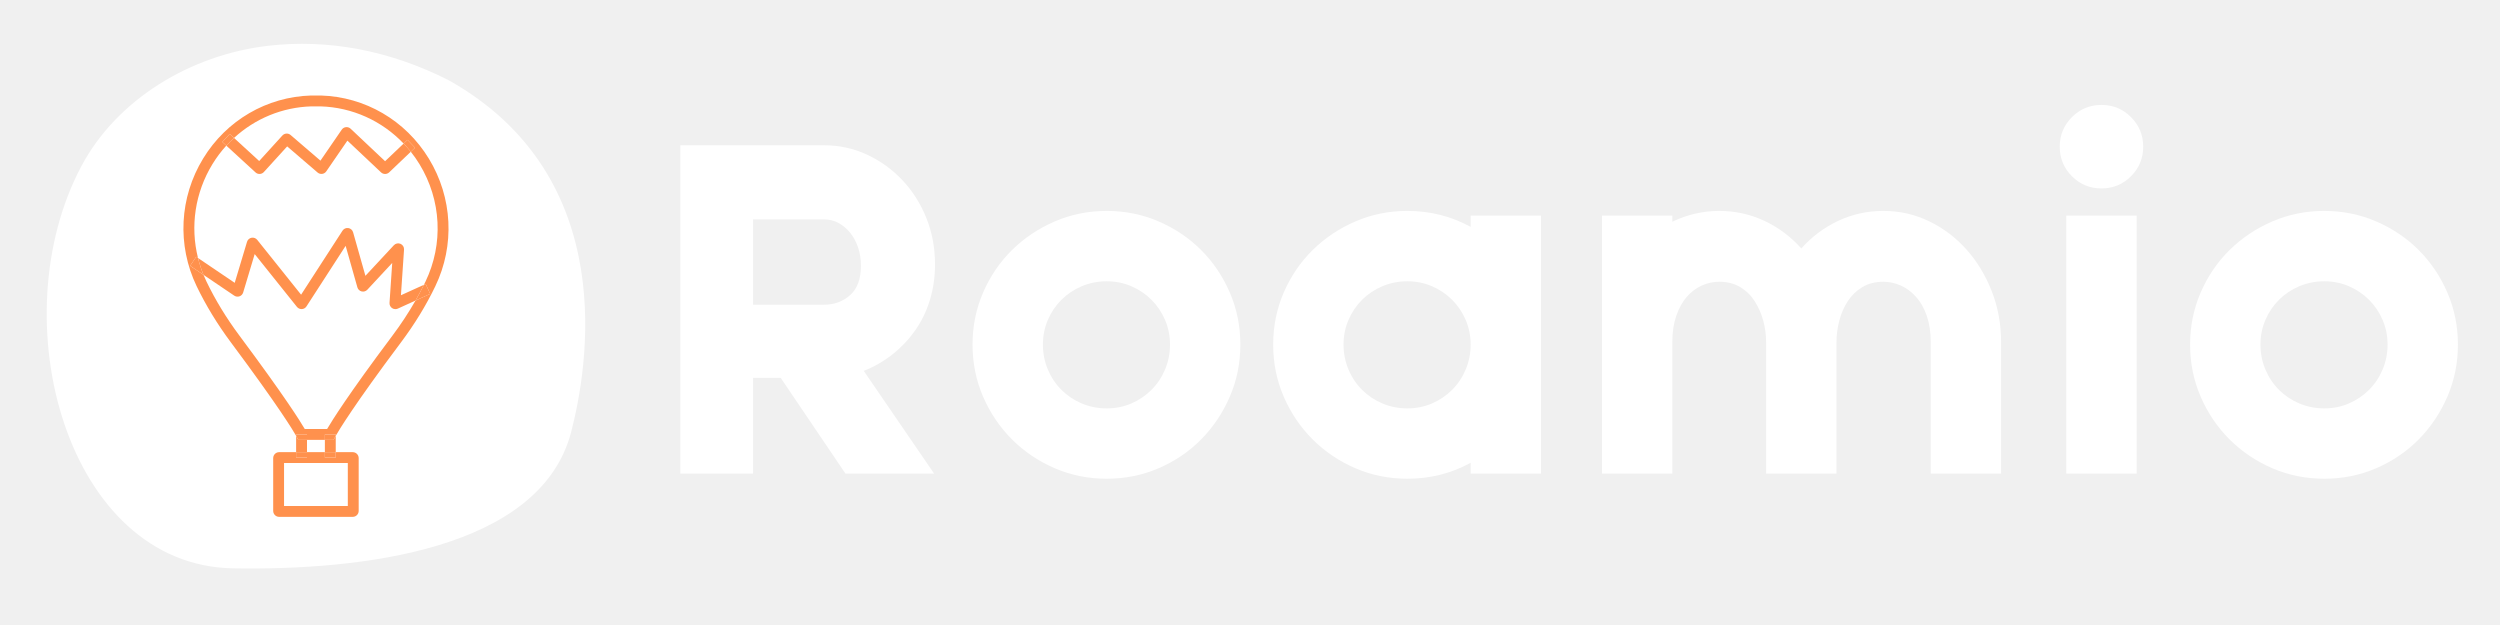
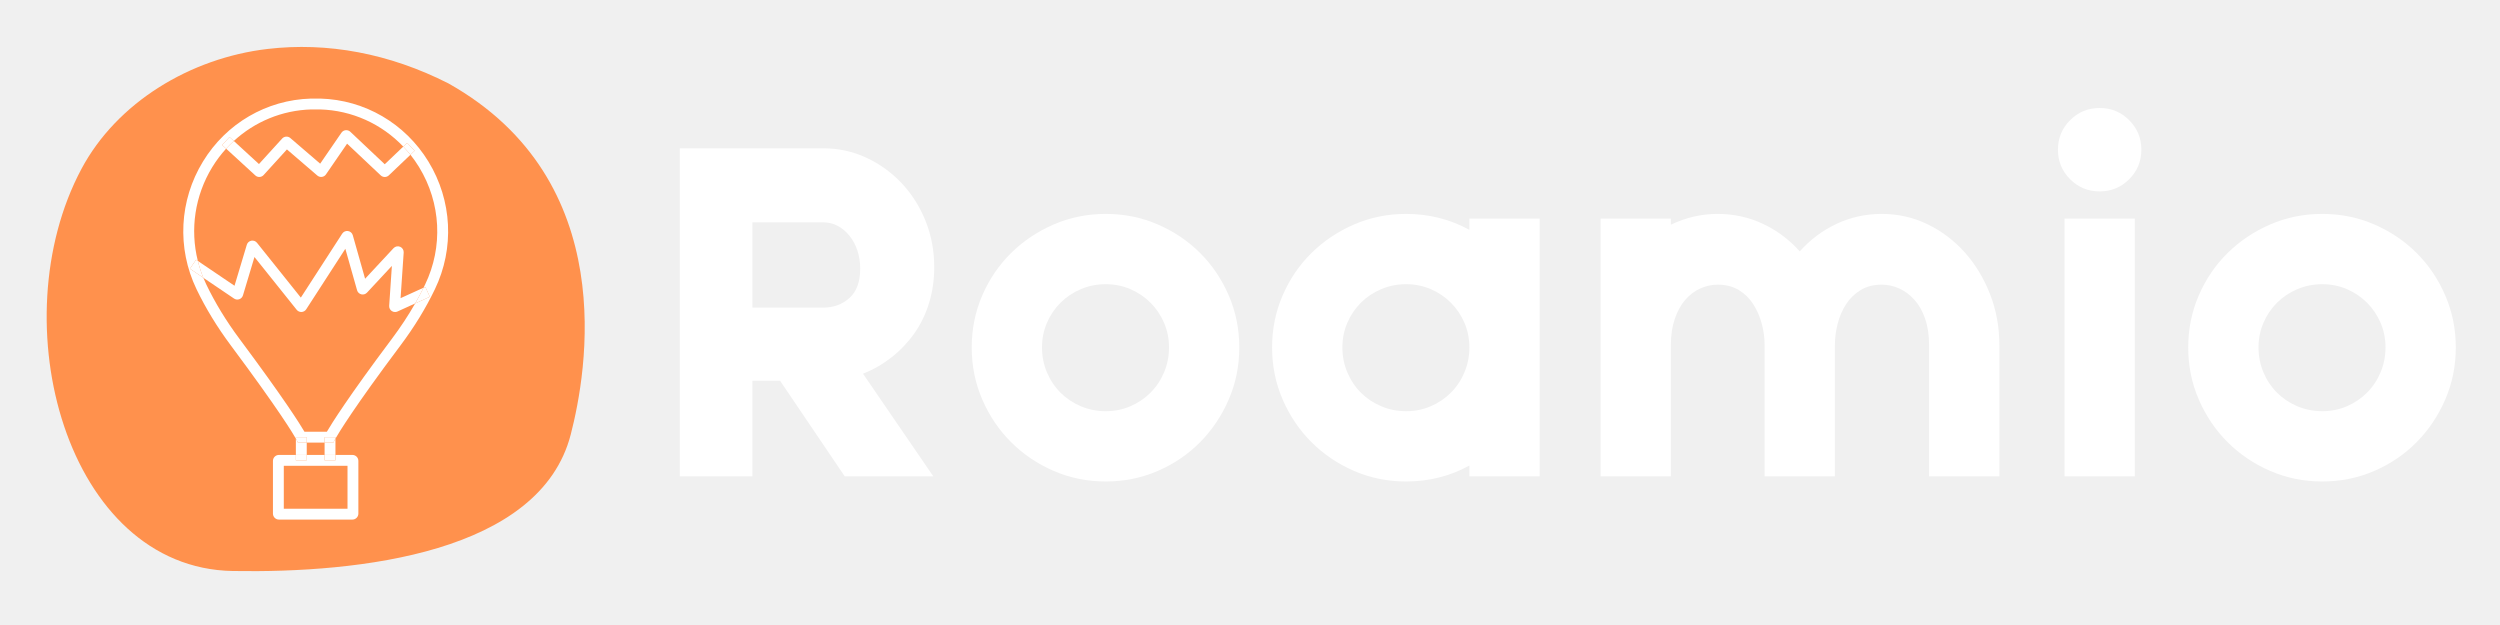
<svg xmlns="http://www.w3.org/2000/svg" width="2000" zoomAndPan="magnify" viewBox="0 0 1500 375" height="500" preserveAspectRatio="xMidYMid meet" version="1.0">
  <defs>
    <g />
  </defs>
  <g fill="#ffffff" fill-opacity="1">
-     <g transform="translate(388.5151, 284.1456)">
+     <g transform="translate(388.1785, 285.7966)">
      <g>
-         <path d="M 19.703 0 L 19.703 -196.984 L 105.812 -196.984 C 115 -196.984 123.625 -195.109 131.688 -191.359 C 139.758 -187.609 146.844 -182.492 152.938 -176.016 C 159.039 -169.547 163.828 -161.992 167.297 -153.359 C 170.766 -144.734 172.5 -135.445 172.5 -125.5 C 172.5 -118 171.469 -110.867 169.406 -104.109 C 167.344 -97.359 164.383 -91.266 160.531 -85.828 C 156.688 -80.391 152.141 -75.602 146.891 -71.469 C 141.641 -67.344 135.922 -64.062 129.734 -61.625 L 171.938 0 L 118.75 0 L 79.922 -57.406 L 63.312 -57.406 L 63.312 0 Z M 105.812 -101.312 C 112 -101.312 117.25 -103.234 121.562 -107.078 C 125.883 -110.922 128.047 -116.781 128.047 -124.656 C 128.047 -128.602 127.477 -132.266 126.344 -135.641 C 125.219 -139.016 123.625 -141.969 121.562 -144.5 C 119.5 -147.031 117.156 -149 114.531 -150.406 C 111.906 -151.812 109 -152.516 105.812 -152.516 L 63.312 -152.516 L 63.312 -101.312 Z M 105.812 -101.312 " />
+         <path d="M 19.688 0 L 19.688 -196.812 L 105.719 -196.812 C 114.906 -196.812 123.523 -194.938 131.578 -191.188 C 139.641 -187.445 146.719 -182.344 152.812 -175.875 C 158.906 -169.406 163.688 -161.859 167.156 -153.234 C 170.625 -144.617 172.359 -135.344 172.359 -125.406 C 172.359 -117.906 171.328 -110.781 169.266 -104.031 C 167.203 -97.281 164.25 -91.188 160.406 -85.75 C 156.562 -80.32 152.016 -75.547 146.766 -71.422 C 141.523 -67.297 135.812 -64.016 129.625 -61.578 L 171.797 0 L 118.656 0 L 79.859 -57.359 L 63.266 -57.359 L 63.266 0 Z M 105.719 -101.219 C 111.906 -101.219 117.156 -103.141 121.469 -106.984 C 125.781 -110.828 127.938 -116.688 127.938 -124.562 C 127.938 -128.5 127.375 -132.148 126.25 -135.516 C 125.125 -138.891 123.531 -141.844 121.469 -144.375 C 119.406 -146.906 117.062 -148.875 114.438 -150.281 C 111.812 -151.688 108.906 -152.391 105.719 -152.391 L 63.266 -152.391 L 63.266 -101.219 Z M 105.719 -101.219 " />
      </g>
    </g>
  </g>
  <g fill="#ffffff" fill-opacity="1">
-     <g transform="translate(573.6816, 284.1456)">
+     <g transform="translate(573.1847, 285.7966)">
      <g>
-         <path d="M 90.328 -157.594 C 101.398 -157.594 111.812 -155.477 121.562 -151.25 C 131.32 -147.031 139.812 -141.305 147.031 -134.078 C 154.258 -126.859 159.984 -118.367 164.203 -108.609 C 168.422 -98.859 170.531 -88.453 170.531 -77.391 C 170.531 -66.316 168.422 -55.898 164.203 -46.141 C 159.984 -36.391 154.258 -27.852 147.031 -20.531 C 139.812 -13.219 131.32 -7.453 121.562 -3.234 C 111.812 0.984 101.398 3.094 90.328 3.094 C 79.266 3.094 68.852 0.984 59.094 -3.234 C 49.344 -7.453 40.805 -13.219 33.484 -20.531 C 26.172 -27.852 20.398 -36.391 16.172 -46.141 C 11.953 -55.898 9.844 -66.316 9.844 -77.391 C 9.844 -88.453 11.953 -98.859 16.172 -108.609 C 20.398 -118.367 26.172 -126.859 33.484 -134.078 C 40.805 -141.305 49.344 -147.031 59.094 -151.25 C 68.852 -155.477 79.266 -157.594 90.328 -157.594 Z M 52.062 -77.391 C 52.062 -72.129 53.047 -67.156 55.016 -62.469 C 56.984 -57.781 59.703 -53.703 63.172 -50.234 C 66.641 -46.766 70.719 -44.039 75.406 -42.062 C 80.102 -40.094 85.078 -39.109 90.328 -39.109 C 95.578 -39.109 100.5 -40.094 105.094 -42.062 C 109.695 -44.039 113.734 -46.766 117.203 -50.234 C 120.672 -53.703 123.391 -57.781 125.359 -62.469 C 127.336 -67.156 128.328 -72.129 128.328 -77.391 C 128.328 -82.641 127.336 -87.562 125.359 -92.156 C 123.391 -96.758 120.672 -100.797 117.203 -104.266 C 113.734 -107.734 109.695 -110.453 105.094 -112.422 C 100.5 -114.391 95.578 -115.375 90.328 -115.375 C 85.078 -115.375 80.102 -114.391 75.406 -112.422 C 70.719 -110.453 66.641 -107.734 63.172 -104.266 C 59.703 -100.797 56.984 -96.758 55.016 -92.156 C 53.047 -87.562 52.062 -82.641 52.062 -77.391 Z M 52.062 -77.391 " />
+         <path d="M 90.25 -157.453 C 101.312 -157.453 111.719 -155.344 121.469 -151.125 C 131.219 -146.906 139.695 -141.188 146.906 -133.969 C 154.125 -126.758 159.844 -118.281 164.062 -108.531 C 168.281 -98.781 170.391 -88.379 170.391 -77.328 C 170.391 -66.266 168.281 -55.859 164.062 -46.109 C 159.844 -36.359 154.125 -27.828 146.906 -20.516 C 139.695 -13.211 131.219 -7.453 121.469 -3.234 C 111.719 0.984 101.312 3.094 90.25 3.094 C 79.195 3.094 68.797 0.984 59.047 -3.234 C 49.297 -7.453 40.766 -13.211 33.453 -20.516 C 26.148 -27.828 20.391 -36.359 16.172 -46.109 C 11.953 -55.859 9.844 -66.266 9.844 -77.328 C 9.844 -88.379 11.953 -98.781 16.172 -108.531 C 20.391 -118.281 26.148 -126.758 33.453 -133.969 C 40.766 -141.188 49.297 -146.906 59.047 -151.125 C 68.797 -155.344 79.195 -157.453 90.25 -157.453 Z M 52.016 -77.328 C 52.016 -72.078 53 -67.109 54.969 -62.422 C 56.938 -57.734 59.656 -53.656 63.125 -50.188 C 66.594 -46.719 70.672 -44 75.359 -42.031 C 80.047 -40.062 85.008 -39.078 90.25 -39.078 C 95.5 -39.078 100.422 -40.062 105.016 -42.031 C 109.609 -44 113.641 -46.719 117.109 -50.188 C 120.578 -53.656 123.297 -57.734 125.266 -62.422 C 127.234 -67.109 128.219 -72.078 128.219 -77.328 C 128.219 -82.566 127.234 -87.484 125.266 -92.078 C 123.297 -96.672 120.578 -100.703 117.109 -104.172 C 113.641 -107.641 109.609 -110.359 105.016 -112.328 C 100.422 -114.297 95.5 -115.281 90.25 -115.281 C 85.008 -115.281 80.047 -114.297 75.359 -112.328 C 70.672 -110.359 66.594 -107.641 63.125 -104.172 C 59.656 -100.703 56.938 -96.672 54.969 -92.078 C 53 -87.484 52.016 -82.566 52.016 -77.328 Z M 52.016 -77.328 " />
      </g>
    </g>
  </g>
  <g fill="#ffffff" fill-opacity="1">
-     <g transform="translate(754.0643, 284.1456)">
+     <g transform="translate(753.411, 285.7966)">
      <g>
-         <path d="M 90.328 -157.594 C 104.023 -157.594 116.691 -154.398 128.328 -148.016 L 128.328 -154.766 L 170.531 -154.766 L 170.531 0 L 128.328 0 L 128.328 -6.469 C 116.691 -0.094 104.023 3.094 90.328 3.094 C 79.266 3.094 68.852 0.984 59.094 -3.234 C 49.344 -7.453 40.805 -13.219 33.484 -20.531 C 26.172 -27.852 20.398 -36.391 16.172 -46.141 C 11.953 -55.898 9.844 -66.316 9.844 -77.391 C 9.844 -88.453 11.953 -98.859 16.172 -108.609 C 20.398 -118.367 26.172 -126.859 33.484 -134.078 C 40.805 -141.305 49.344 -147.031 59.094 -151.25 C 68.852 -155.477 79.266 -157.594 90.328 -157.594 Z M 90.328 -39.109 C 95.578 -39.109 100.5 -40.094 105.094 -42.062 C 109.695 -44.039 113.734 -46.766 117.203 -50.234 C 120.672 -53.703 123.391 -57.781 125.359 -62.469 C 127.336 -67.156 128.328 -72.129 128.328 -77.391 C 128.328 -82.641 127.336 -87.562 125.359 -92.156 C 123.391 -96.758 120.672 -100.797 117.203 -104.266 C 113.734 -107.734 109.695 -110.453 105.094 -112.422 C 100.5 -114.391 95.578 -115.375 90.328 -115.375 C 85.078 -115.375 80.102 -114.391 75.406 -112.422 C 70.719 -110.453 66.641 -107.734 63.172 -104.266 C 59.703 -100.797 56.984 -96.758 55.016 -92.156 C 53.047 -87.562 52.062 -82.641 52.062 -77.391 C 52.062 -72.129 53.047 -67.156 55.016 -62.469 C 56.984 -57.781 59.703 -53.703 63.172 -50.234 C 66.641 -46.766 70.719 -44.039 75.406 -42.062 C 80.102 -40.094 85.078 -39.109 90.328 -39.109 Z M 90.328 -39.109 " />
+         <path d="M 90.25 -157.453 C 103.938 -157.453 116.594 -154.266 128.219 -147.891 L 128.219 -154.641 L 170.391 -154.641 L 170.391 0 L 128.219 0 L 128.219 -6.469 C 116.594 -0.094 103.938 3.094 90.25 3.094 C 79.195 3.094 68.797 0.984 59.047 -3.234 C 49.297 -7.453 40.766 -13.211 33.453 -20.516 C 26.148 -27.828 20.391 -36.359 16.172 -46.109 C 11.953 -55.859 9.844 -66.266 9.844 -77.328 C 9.844 -88.379 11.953 -98.781 16.172 -108.531 C 20.391 -118.281 26.148 -126.758 33.453 -133.969 C 40.766 -141.188 49.297 -146.906 59.047 -151.125 C 68.797 -155.344 79.195 -157.453 90.25 -157.453 Z M 90.25 -39.078 C 95.5 -39.078 100.422 -40.062 105.016 -42.031 C 109.609 -44 113.641 -46.719 117.109 -50.188 C 120.578 -53.656 123.297 -57.734 125.266 -62.422 C 127.234 -67.109 128.219 -72.078 128.219 -77.328 C 128.219 -82.566 127.234 -87.484 125.266 -92.078 C 123.297 -96.672 120.578 -100.703 117.109 -104.172 C 113.641 -107.641 109.609 -110.359 105.016 -112.328 C 100.422 -114.297 95.5 -115.281 90.25 -115.281 C 85.008 -115.281 80.047 -114.297 75.359 -112.328 C 70.672 -110.359 66.594 -107.641 63.125 -104.172 C 59.656 -100.703 56.938 -96.672 54.969 -92.078 C 53 -87.484 52.016 -82.566 52.016 -77.328 C 52.016 -72.078 53 -67.109 54.969 -62.422 C 56.938 -57.734 59.656 -53.656 63.125 -50.188 C 66.594 -46.719 70.672 -44 75.359 -42.031 C 80.047 -40.062 85.008 -39.078 90.25 -39.078 Z M 90.25 -39.078 " />
      </g>
    </g>
  </g>
  <g fill="#ffffff" fill-opacity="1">
-     <g transform="translate(942.8892, 284.1456)">
+     <g transform="translate(942.0723, 285.7966)">
      <g>
-         <path d="M 18.297 -154.766 L 60.5 -154.766 L 60.5 -151.109 C 69.508 -155.43 78.891 -157.594 88.641 -157.594 C 98.211 -157.594 107.219 -155.617 115.656 -151.672 C 124.102 -147.734 131.516 -142.203 137.891 -135.078 C 144.266 -142.203 151.672 -147.734 160.109 -151.672 C 168.555 -155.617 177.566 -157.594 187.141 -157.594 C 196.891 -157.594 206.031 -155.523 214.562 -151.391 C 223.102 -147.266 230.562 -141.633 236.938 -134.5 C 243.32 -127.375 248.391 -119.023 252.141 -109.453 C 255.891 -99.891 257.766 -89.672 257.766 -78.797 L 257.766 0 L 215.562 0 L 215.562 -78.797 C 215.562 -84.797 214.758 -90.094 213.156 -94.688 C 211.562 -99.289 209.406 -103.094 206.688 -106.094 C 203.969 -109.094 200.922 -111.344 197.547 -112.844 C 194.172 -114.344 190.703 -115.094 187.141 -115.094 C 182.254 -115.094 178.031 -114.016 174.469 -111.859 C 170.906 -109.703 168 -106.883 165.75 -103.406 C 163.5 -99.938 161.812 -96.047 160.688 -91.734 C 159.562 -87.422 159 -83.109 159 -78.797 L 159 0 L 116.781 0 L 116.781 -78.797 C 116.781 -83.109 116.219 -87.375 115.094 -91.594 C 113.969 -95.812 112.281 -99.703 110.031 -103.266 C 107.781 -106.836 104.867 -109.703 101.297 -111.859 C 97.734 -114.016 93.516 -115.094 88.641 -115.094 C 85.078 -115.094 81.609 -114.344 78.234 -112.844 C 74.859 -111.344 71.852 -109.094 69.219 -106.094 C 66.594 -103.094 64.484 -99.289 62.891 -94.688 C 61.297 -90.094 60.5 -84.797 60.5 -78.797 L 60.5 0 L 18.297 0 Z M 18.297 -154.766 " />
+         <path d="M 18.281 -154.641 L 60.453 -154.641 L 60.453 -150.984 C 69.453 -155.297 78.82 -157.453 88.562 -157.453 C 98.125 -157.453 107.125 -155.484 115.562 -151.547 C 124 -147.609 131.406 -142.082 137.781 -134.969 C 144.145 -142.082 151.547 -147.609 159.984 -151.547 C 168.422 -155.484 177.422 -157.453 186.984 -157.453 C 196.723 -157.453 205.859 -155.391 214.391 -151.266 C 222.922 -147.141 230.375 -141.516 236.75 -134.391 C 243.125 -127.273 248.18 -118.938 251.922 -109.375 C 255.672 -99.812 257.547 -89.598 257.547 -78.734 L 257.547 0 L 215.375 0 L 215.375 -78.734 C 215.375 -84.723 214.578 -90.016 212.984 -94.609 C 211.391 -99.203 209.234 -103 206.516 -106 C 203.797 -109 200.75 -111.25 197.375 -112.75 C 194.008 -114.25 190.547 -115 186.984 -115 C 182.109 -115 177.891 -113.922 174.328 -111.766 C 170.766 -109.609 167.859 -106.797 165.609 -103.328 C 163.359 -99.859 161.672 -95.969 160.547 -91.656 C 159.422 -87.344 158.859 -83.035 158.859 -78.734 L 158.859 0 L 116.688 0 L 116.688 -78.734 C 116.688 -83.035 116.125 -87.297 115 -91.516 C 113.875 -95.734 112.188 -99.625 109.938 -103.188 C 107.688 -106.75 104.781 -109.609 101.219 -111.766 C 97.656 -113.922 93.438 -115 88.562 -115 C 85.008 -115 81.547 -114.25 78.172 -112.75 C 74.797 -111.25 71.797 -109 69.172 -106 C 66.547 -103 64.438 -99.203 62.844 -94.609 C 61.25 -90.016 60.453 -84.723 60.453 -78.734 L 60.453 0 L 18.281 0 Z M 18.281 -154.641 " />
      </g>
    </g>
  </g>
  <g fill="#ffffff" fill-opacity="1">
-     <g transform="translate(1217.544, 284.1456)">
+     <g transform="translate(1216.489, 285.7966)">
      <g>
-         <path d="M 22.234 -154.766 L 64.438 -154.766 L 64.438 0 L 22.234 0 Z M 18.297 -196.141 C 18.297 -203.078 20.734 -208.984 25.609 -213.859 C 30.484 -218.742 36.395 -221.188 43.344 -221.188 C 50.281 -221.188 56.188 -218.742 61.062 -213.859 C 65.938 -208.984 68.375 -203.078 68.375 -196.141 C 68.375 -189.203 65.938 -183.289 61.062 -178.406 C 56.188 -173.531 50.281 -171.094 43.344 -171.094 C 36.395 -171.094 30.484 -173.531 25.609 -178.406 C 20.734 -183.289 18.297 -189.203 18.297 -196.141 Z M 18.297 -196.141 " />
+         <path d="M 22.219 -154.641 L 64.391 -154.641 L 64.391 0 L 22.219 0 Z M 18.281 -195.984 C 18.281 -202.91 20.711 -208.812 25.578 -213.688 C 30.453 -218.562 36.359 -221 43.297 -221 C 50.234 -221 56.141 -218.562 61.016 -213.688 C 65.891 -208.812 68.328 -202.91 68.328 -195.984 C 68.328 -189.047 65.891 -183.141 61.016 -178.266 C 56.141 -173.391 50.234 -170.953 43.297 -170.953 C 36.359 -170.953 30.453 -173.391 25.578 -178.266 C 20.711 -183.141 18.281 -189.047 18.281 -195.984 Z M 18.281 -195.984 " />
      </g>
    </g>
  </g>
  <g fill="#ffffff" fill-opacity="1">
-     <g transform="translate(1304.217, 284.1456)">
+     <g transform="translate(1303.087, 285.7966)">
      <g>
-         <path d="M 90.328 -157.594 C 101.398 -157.594 111.812 -155.477 121.562 -151.25 C 131.32 -147.031 139.812 -141.305 147.031 -134.078 C 154.258 -126.859 159.984 -118.367 164.203 -108.609 C 168.422 -98.859 170.531 -88.453 170.531 -77.391 C 170.531 -66.316 168.422 -55.898 164.203 -46.141 C 159.984 -36.391 154.258 -27.852 147.031 -20.531 C 139.812 -13.219 131.32 -7.453 121.562 -3.234 C 111.812 0.984 101.398 3.094 90.328 3.094 C 79.266 3.094 68.852 0.984 59.094 -3.234 C 49.344 -7.453 40.805 -13.219 33.484 -20.531 C 26.172 -27.852 20.398 -36.391 16.172 -46.141 C 11.953 -55.898 9.844 -66.316 9.844 -77.391 C 9.844 -88.453 11.953 -98.859 16.172 -108.609 C 20.398 -118.367 26.172 -126.859 33.484 -134.078 C 40.805 -141.305 49.344 -147.031 59.094 -151.25 C 68.852 -155.477 79.266 -157.594 90.328 -157.594 Z M 52.062 -77.391 C 52.062 -72.129 53.047 -67.156 55.016 -62.469 C 56.984 -57.781 59.703 -53.703 63.172 -50.234 C 66.641 -46.766 70.719 -44.039 75.406 -42.062 C 80.102 -40.094 85.078 -39.109 90.328 -39.109 C 95.578 -39.109 100.5 -40.094 105.094 -42.062 C 109.695 -44.039 113.734 -46.766 117.203 -50.234 C 120.672 -53.703 123.391 -57.781 125.359 -62.469 C 127.336 -67.156 128.328 -72.129 128.328 -77.391 C 128.328 -82.641 127.336 -87.562 125.359 -92.156 C 123.391 -96.758 120.672 -100.797 117.203 -104.266 C 113.734 -107.734 109.695 -110.453 105.094 -112.422 C 100.5 -114.391 95.578 -115.375 90.328 -115.375 C 85.078 -115.375 80.102 -114.391 75.406 -112.422 C 70.719 -110.453 66.641 -107.734 63.172 -104.266 C 59.703 -100.797 56.984 -96.758 55.016 -92.156 C 53.047 -87.562 52.062 -82.641 52.062 -77.391 Z M 52.062 -77.391 " />
+         <path d="M 90.25 -157.453 C 101.312 -157.453 111.719 -155.344 121.469 -151.125 C 131.219 -146.906 139.695 -141.188 146.906 -133.969 C 154.125 -126.758 159.844 -118.281 164.062 -108.531 C 168.281 -98.781 170.391 -88.379 170.391 -77.328 C 170.391 -66.266 168.281 -55.859 164.062 -46.109 C 159.844 -36.359 154.125 -27.828 146.906 -20.516 C 139.695 -13.211 131.219 -7.453 121.469 -3.234 C 111.719 0.984 101.312 3.094 90.25 3.094 C 79.195 3.094 68.797 0.984 59.047 -3.234 C 49.297 -7.453 40.766 -13.211 33.453 -20.516 C 26.148 -27.828 20.391 -36.359 16.172 -46.109 C 11.953 -55.859 9.844 -66.266 9.844 -77.328 C 9.844 -88.379 11.953 -98.781 16.172 -108.531 C 20.391 -118.281 26.148 -126.758 33.453 -133.969 C 40.766 -141.188 49.297 -146.906 59.047 -151.125 C 68.797 -155.344 79.195 -157.453 90.25 -157.453 Z M 52.016 -77.328 C 52.016 -72.078 53 -67.109 54.969 -62.422 C 56.938 -57.734 59.656 -53.656 63.125 -50.188 C 66.594 -46.719 70.672 -44 75.359 -42.031 C 80.047 -40.062 85.008 -39.078 90.25 -39.078 C 95.5 -39.078 100.422 -40.062 105.016 -42.031 C 109.609 -44 113.641 -46.719 117.109 -50.188 C 120.578 -53.656 123.297 -57.734 125.266 -62.422 C 127.234 -67.109 128.219 -72.078 128.219 -77.328 C 128.219 -82.566 127.234 -87.484 125.266 -92.078 C 123.297 -96.672 120.578 -100.703 117.109 -104.172 C 113.641 -107.641 109.609 -110.359 105.016 -112.328 C 100.422 -114.297 95.5 -115.281 90.25 -115.281 C 85.008 -115.281 80.047 -114.297 75.359 -112.328 C 70.672 -110.359 66.594 -107.641 63.125 -104.172 C 59.656 -100.703 56.938 -96.672 54.969 -92.078 C 53 -87.484 52.016 -82.566 52.016 -77.328 Z M 52.016 -77.328 " />
      </g>
    </g>
  </g>
-   <path fill="#ffffff" d="M 48.863 99.637 C 70.188 59.586 114.32 32.953 160.656 27.5 C 196.539 23.277 233.75 30.113 269.367 48.23 C 373.129 106.566 352.391 221.688 342.73 259.062 C 324.359 330.148 216.055 342.316 139.801 341.004 C 39.902 339.273 -0.047 191.434 48.863 99.637 " fill-opacity="1" fill-rule="nonzero" />
-   <path fill="#ffffff" d="M 246.48 91.043 L 233.496 103.414 C 232.809 104.059 231.934 104.387 231.066 104.387 C 230.199 104.387 229.328 104.07 228.652 103.441 L 208.434 84.375 L 195.75 102.836 C 195.191 103.656 194.301 104.203 193.312 104.332 C 192.324 104.457 191.328 104.172 190.566 103.52 L 172.305 87.836 L 158.305 103.227 C 157.676 103.918 156.785 104.34 155.855 104.379 C 154.883 104.41 154 104.086 153.312 103.441 L 135.785 87.367 C 132.707 90.762 129.91 94.48 127.457 98.492 C 117 115.621 114.062 135.844 118.801 154.797 L 140.828 169.703 L 148.211 145.098 C 148.59 143.832 149.625 142.895 150.926 142.645 C 152.207 142.398 153.527 142.895 154.348 143.926 L 180.66 176.816 L 205.504 138.406 C 206.254 137.25 207.605 136.621 208.977 136.828 C 210.344 137.035 211.469 138.016 211.852 139.344 L 219.25 165.492 L 236.328 147.133 C 237.34 146.043 238.949 145.711 240.312 146.297 C 241.68 146.895 242.531 148.297 242.422 149.785 L 240.559 177.148 L 254.34 170.879 C 254.66 170.234 254.98 169.605 255.289 168.969 C 266.16 146.363 264.82 120.039 251.723 98.547 C 250.121 95.91 248.371 93.414 246.48 91.043 " fill-opacity="1" fill-rule="nonzero" />
-   <path fill="#ff914d" d="M 255.289 168.969 C 254.98 169.605 254.66 170.234 254.34 170.879 L 255.41 170.387 L 258.117 176.312 L 249.309 180.332 C 245.207 187.512 240.559 194.602 235.383 201.492 C 208.855 236.863 199.125 252.516 196.273 257.387 L 182.848 257.387 C 180.086 252.668 170.715 237.691 143.75 201.5 C 135.867 190.934 129.168 179.949 123.852 168.859 C 123.23 167.555 122.656 166.23 122.105 164.91 L 114.07 159.469 L 117.734 154.074 L 118.801 154.797 C 114.062 135.844 117 115.621 127.457 98.492 C 129.91 94.48 132.707 90.762 135.785 87.367 L 133.406 85.176 L 137.816 80.379 L 140.414 82.758 C 153.012 71.172 169.391 64.32 186.918 63.82 C 188.668 63.773 190.445 63.773 192.207 63.82 C 211.379 64.367 229.188 72.5 242.176 86.141 L 244.508 83.914 L 249.008 88.633 L 246.48 91.043 C 248.371 93.414 250.121 95.91 251.723 98.547 C 264.82 120.039 266.16 146.363 255.289 168.969 Z M 192.406 57.301 C 190.508 57.246 188.598 57.246 186.719 57.301 C 160.105 58.059 135.867 72.191 121.891 95.102 C 107.637 118.457 106.172 147.078 117.965 171.676 C 123.477 183.141 130.387 194.488 138.512 205.398 C 167.383 244.137 175.961 258.469 177.672 261.484 L 177.672 260.648 L 184.203 260.648 L 184.203 263.91 L 194.922 263.91 L 194.922 260.648 L 201.441 260.648 L 201.441 261.492 C 203.266 258.293 212.391 243.023 240.598 205.406 C 248.742 194.543 255.664 183.238 261.168 171.785 C 273 147.191 271.551 118.535 257.297 95.156 C 243.305 72.215 219.043 58.059 192.406 57.301 " fill-opacity="1" fill-rule="nonzero" />
-   <path fill="#ff914d" d="M 184.203 263.91 L 178.938 263.91 L 178.031 262.129 C 178.023 262.113 177.918 261.914 177.672 261.484 L 177.672 271.293 L 184.203 271.293 L 184.203 263.91 " fill-opacity="1" fill-rule="nonzero" />
-   <path fill="#ff914d" d="M 178.938 263.91 L 184.203 263.91 L 184.203 260.648 L 177.672 260.648 L 177.672 261.484 C 177.918 261.914 178.023 262.113 178.031 262.129 L 178.938 263.91 " fill-opacity="1" fill-rule="nonzero" />
-   <path fill="#ff914d" d="M 200.152 263.902 L 198.188 263.91 L 194.922 263.91 L 194.922 271.293 L 201.441 271.293 L 201.441 261.492 C 201.195 261.922 201.078 262.145 201.07 262.16 L 200.152 263.902 " fill-opacity="1" fill-rule="nonzero" />
-   <path fill="#ff914d" d="M 194.922 260.648 L 194.922 263.91 L 198.188 263.91 L 200.152 263.902 L 201.07 262.16 C 201.078 262.145 201.195 261.922 201.441 261.492 L 201.441 260.648 L 194.922 260.648 " fill-opacity="1" fill-rule="nonzero" />
-   <path fill="#ff914d" d="M 208.688 303.602 L 170.426 303.602 L 170.426 277.812 L 208.688 277.812 Z M 194.922 274.551 L 194.922 271.293 L 184.203 271.293 L 184.203 274.551 L 177.672 274.551 L 177.672 271.293 L 167.496 271.293 C 165.52 271.293 163.914 272.895 163.914 274.875 L 163.914 306.531 C 163.914 308.512 165.52 310.117 167.496 310.117 L 211.629 310.117 C 213.602 310.117 215.211 308.512 215.211 306.531 L 215.211 274.875 C 215.211 272.895 213.602 271.293 211.629 271.293 L 201.441 271.293 L 201.441 274.551 L 194.922 274.551 " fill-opacity="1" fill-rule="nonzero" />
-   <path fill="#ff914d" d="M 184.203 274.551 L 184.203 271.293 L 177.672 271.293 L 177.672 274.551 L 184.203 274.551 " fill-opacity="1" fill-rule="nonzero" />
-   <path fill="#ff914d" d="M 194.922 274.551 L 201.441 274.551 L 201.441 271.293 L 194.922 271.293 L 194.922 274.551 " fill-opacity="1" fill-rule="nonzero" />
-   <path fill="#ff914d" d="M 235.914 149.348 C 235.914 149.34 235.914 149.34 235.914 149.332 C 235.914 149.34 235.914 149.34 235.914 149.348 Z M 210.984 141.945 L 210.984 141.938 Z M 178.391 180.332 C 178.391 180.316 178.398 180.309 178.406 180.301 C 178.398 180.309 178.391 180.316 178.391 180.332 Z M 149.246 147.977 C 149.254 147.992 149.262 148 149.262 148.008 C 149.262 148 149.254 147.992 149.246 147.977 Z M 242.422 149.785 C 242.531 148.297 241.68 146.895 240.312 146.297 C 238.949 145.711 237.34 146.043 236.328 147.133 L 219.25 165.492 L 211.852 139.344 C 211.469 138.016 210.344 137.035 208.977 136.828 C 207.605 136.621 206.254 137.25 205.504 138.406 L 180.66 176.816 L 154.348 143.926 C 153.527 142.895 152.207 142.398 150.926 142.645 C 149.625 142.895 148.59 143.832 148.211 145.098 L 140.828 169.703 L 118.801 154.797 C 119.66 158.211 120.754 161.594 122.105 164.91 L 140.559 177.387 C 141.48 178.016 142.652 178.16 143.703 177.793 C 144.762 177.422 145.574 176.555 145.898 175.488 L 152.812 152.449 L 178.176 184.145 C 178.883 185.027 179.988 185.512 181.113 185.457 C 182.234 185.395 183.277 184.789 183.875 183.852 L 207.383 147.508 L 214.43 172.406 C 214.773 173.625 215.754 174.562 216.988 174.859 C 218.223 175.16 219.52 174.77 220.395 173.832 L 235.332 157.773 L 233.711 181.742 C 233.629 182.965 234.211 184.16 235.223 184.859 C 235.812 185.273 236.512 185.48 237.223 185.48 C 237.723 185.48 238.215 185.379 238.688 185.172 L 249.309 180.332 C 251.094 177.199 252.773 174.047 254.34 170.879 L 240.559 177.148 L 242.422 149.785 " fill-opacity="1" fill-rule="nonzero" />
-   <path fill="#ff914d" d="M 117.734 154.074 L 114.07 159.469 L 122.105 164.91 C 120.754 161.594 119.66 158.211 118.801 154.797 L 117.734 154.074 " fill-opacity="1" fill-rule="nonzero" />
-   <path fill="#ff914d" d="M 258.117 176.312 L 255.41 170.387 L 254.34 170.879 C 252.773 174.047 251.094 177.199 249.309 180.332 L 258.117 176.312 " fill-opacity="1" fill-rule="nonzero" />
-   <path fill="#ff914d" d="M 157.727 98.648 L 157.711 98.633 Z M 205.895 81.969 C 205.887 81.969 205.887 81.969 205.887 81.969 C 205.887 81.969 205.887 81.969 205.895 81.969 Z M 155.855 104.379 C 156.785 104.34 157.676 103.918 158.305 103.227 L 172.305 87.836 L 190.566 103.52 C 191.328 104.172 192.324 104.457 193.312 104.332 C 194.301 104.203 195.191 103.656 195.75 102.836 L 208.434 84.375 L 228.652 103.441 C 229.328 104.07 230.199 104.387 231.066 104.387 C 231.934 104.387 232.809 104.059 233.496 103.414 L 246.48 91.043 C 245.121 89.324 243.664 87.707 242.176 86.141 L 231.051 96.73 L 210.371 77.227 C 209.621 76.52 208.594 76.184 207.574 76.289 C 206.547 76.391 205.625 76.949 205.043 77.801 L 192.27 96.391 L 174.336 80.984 C 172.887 79.758 170.746 79.887 169.438 81.293 L 155.512 96.613 L 140.414 82.758 C 138.812 84.223 137.262 85.75 135.785 87.367 L 153.312 103.441 C 154 104.086 154.883 104.41 155.855 104.379 " fill-opacity="1" fill-rule="nonzero" />
-   <path fill="#ff914d" d="M 140.414 82.758 L 137.816 80.379 L 133.406 85.176 L 135.785 87.367 C 137.262 85.75 138.812 84.223 140.414 82.758 " fill-opacity="1" fill-rule="nonzero" />
-   <path fill="#ff914d" d="M 249.008 88.633 L 244.508 83.914 L 242.176 86.141 C 243.664 87.707 245.121 89.324 246.48 91.043 L 249.008 88.633 " fill-opacity="1" fill-rule="nonzero" />
+   <path fill="#ff914d" d="M 48.82 101.445 C 70.125 61.434 114.219 34.82 160.516 29.375 C 196.367 25.152 233.547 31.984 269.133 50.086 C 372.805 108.371 352.086 223.395 342.434 260.738 C 324.082 331.758 215.867 343.914 139.68 342.605 C 39.867 340.879 -0.047 193.164 48.82 101.445 " fill-opacity="1" fill-rule="nonzero" />
+   <path fill="#ff914d" d="M 246.27 92.859 L 233.293 105.223 C 232.609 105.867 231.734 106.195 230.867 106.195 C 230 106.195 229.133 105.875 228.453 105.246 L 208.254 86.199 L 195.578 104.645 C 195.023 105.461 194.133 106.012 193.145 106.137 C 192.16 106.266 191.164 105.98 190.398 105.328 L 172.156 89.656 L 158.168 105.031 C 157.539 105.723 156.648 106.145 155.719 106.184 C 154.75 106.219 153.863 105.891 153.18 105.246 L 135.668 89.188 C 132.59 92.582 129.797 96.297 127.348 100.301 C 116.902 117.418 113.965 137.621 118.699 156.559 L 140.707 171.453 L 148.082 146.867 C 148.461 145.605 149.496 144.668 150.793 144.418 C 152.074 144.172 153.395 144.668 154.215 145.699 L 180.504 178.559 L 205.324 140.184 C 206.074 139.031 207.426 138.402 208.793 138.609 C 210.164 138.816 211.285 139.793 211.668 141.121 L 219.059 167.246 L 236.125 148.902 C 237.137 147.816 238.742 147.48 240.102 148.07 C 241.473 148.664 242.324 150.066 242.211 151.551 L 240.348 178.895 L 254.121 172.629 C 254.441 171.984 254.758 171.355 255.066 170.719 C 265.93 148.133 264.59 121.832 251.504 100.359 C 249.906 97.727 248.152 95.23 246.27 92.859 " fill-opacity="1" fill-rule="nonzero" />
+   <path fill="#ffffff" d="M 255.066 170.719 C 254.758 171.355 254.441 171.984 254.121 172.629 L 255.188 172.137 L 257.895 178.059 L 249.094 182.074 C 244.996 189.246 240.348 196.328 235.176 203.215 C 208.676 238.555 198.953 254.195 196.105 259.059 L 182.691 259.059 C 179.93 254.344 170.566 239.383 143.625 203.223 C 135.75 192.664 129.059 181.691 123.742 170.609 C 123.121 169.305 122.551 167.984 122 166.664 L 113.973 161.227 L 117.633 155.836 L 118.699 156.559 C 113.965 137.621 116.902 117.418 127.348 100.301 C 129.797 96.297 132.59 92.582 135.668 89.188 L 133.289 87 L 137.699 82.207 L 140.293 84.582 C 152.879 73.008 169.246 66.164 186.758 65.66 C 188.508 65.613 190.281 65.613 192.039 65.66 C 211.199 66.211 228.988 74.336 241.965 87.961 L 244.297 85.738 L 248.789 90.453 L 246.27 92.859 C 248.152 95.23 249.906 97.727 251.504 100.359 C 264.59 121.832 265.93 148.133 255.066 170.719 Z M 192.238 59.148 C 190.344 59.094 188.434 59.094 186.559 59.148 C 159.969 59.906 135.75 74.027 121.785 96.914 C 107.543 120.25 106.082 148.848 117.863 173.422 C 123.367 184.879 130.273 196.219 138.391 207.117 C 167.238 245.82 175.809 260.141 177.52 263.152 L 177.52 262.32 L 184.043 262.32 L 184.043 265.578 L 194.754 265.578 L 194.754 262.32 L 201.27 262.32 L 201.27 263.16 C 203.09 259.965 212.207 244.707 240.391 207.125 C 248.527 196.273 255.441 184.977 260.941 173.535 C 272.762 148.961 271.316 120.328 257.074 96.973 C 243.094 74.051 218.852 59.906 192.238 59.148 " fill-opacity="1" fill-rule="nonzero" />
+   <path fill="#ffffff" d="M 184.043 265.578 L 178.785 265.578 L 177.879 263.797 C 177.867 263.781 177.766 263.582 177.52 263.152 L 177.52 272.957 L 184.043 272.957 L 184.043 265.578 " fill-opacity="1" fill-rule="nonzero" />
+   <path fill="#ffffff" d="M 178.785 265.578 L 184.043 265.578 L 184.043 262.32 L 177.52 262.32 L 177.52 263.152 C 177.766 263.582 177.867 263.781 177.879 263.797 L 178.785 265.578 " fill-opacity="1" fill-rule="nonzero" />
+   <path fill="#ffffff" d="M 199.98 265.57 L 198.016 265.578 L 194.754 265.578 L 194.754 272.957 L 201.27 272.957 L 201.27 263.16 C 201.023 263.59 200.902 263.812 200.895 263.828 L 199.98 265.57 " fill-opacity="1" fill-rule="nonzero" />
+   <path fill="#ffffff" d="M 194.754 262.32 L 194.754 265.578 L 198.016 265.578 L 199.98 265.57 L 200.895 263.828 C 200.902 263.812 201.023 263.59 201.27 263.16 L 201.27 262.32 L 194.754 262.32 " fill-opacity="1" fill-rule="nonzero" />
+   <path fill="#ffffff" d="M 208.508 305.234 L 170.277 305.234 L 170.277 279.469 L 208.508 279.469 Z M 194.754 276.207 L 194.754 272.957 L 184.043 272.957 L 184.043 276.207 L 177.52 276.207 L 177.52 272.957 L 167.352 272.957 C 165.379 272.957 163.77 274.555 163.77 276.535 L 163.77 308.16 C 163.77 310.141 165.379 311.746 167.352 311.746 L 211.445 311.746 C 213.418 311.746 215.023 310.141 215.023 308.16 L 215.023 276.535 C 215.023 274.555 213.418 272.957 211.445 272.957 L 201.27 272.957 L 201.27 276.207 L 194.754 276.207 " fill-opacity="1" fill-rule="nonzero" />
+   <path fill="#ffffff" d="M 184.043 276.207 L 184.043 272.957 L 177.52 272.957 L 177.52 276.207 L 184.043 276.207 " fill-opacity="1" fill-rule="nonzero" />
+   <path fill="#ffffff" d="M 194.754 276.207 L 201.27 276.207 L 201.27 272.957 L 194.754 272.957 L 194.754 276.207 " fill-opacity="1" fill-rule="nonzero" />
+   <path fill="#ffffff" d="M 235.711 151.113 C 235.711 151.105 235.711 151.105 235.711 151.098 C 235.711 151.105 235.711 151.105 235.711 151.113 Z M 210.801 143.719 L 210.801 143.711 Z M 178.234 182.074 C 178.234 182.059 178.242 182.051 178.25 182.043 C 178.242 182.051 178.234 182.059 178.234 182.074 Z M 149.117 149.746 C 149.125 149.762 149.133 149.77 149.133 149.777 C 149.133 149.77 149.125 149.762 149.117 149.746 Z M 242.211 151.551 C 242.324 150.066 241.473 148.664 240.102 148.07 C 238.742 147.48 237.137 147.816 236.125 148.902 L 219.059 167.246 L 211.668 141.121 C 211.285 139.793 210.164 138.816 208.793 138.609 C 207.426 138.402 206.074 139.031 205.324 140.184 L 180.504 178.559 L 154.215 145.699 C 153.395 144.668 152.074 144.172 150.793 144.418 C 149.496 144.668 148.461 145.605 148.082 146.867 L 140.707 171.453 L 118.699 156.559 C 119.559 159.973 120.648 163.352 122 166.664 L 140.434 179.133 C 141.359 179.762 142.527 179.902 143.578 179.539 C 144.637 179.164 145.449 178.297 145.773 177.23 L 152.68 154.215 L 178.02 185.883 C 178.727 186.766 179.836 187.25 180.957 187.195 C 182.078 187.129 183.121 186.527 183.719 185.59 L 207.203 149.277 L 214.246 174.156 C 214.586 175.371 215.566 176.309 216.797 176.605 C 218.031 176.906 219.328 176.516 220.203 175.578 L 235.129 159.535 L 233.508 183.48 C 233.426 184.707 234.008 185.898 235.02 186.598 C 235.605 187.012 236.309 187.219 237.016 187.219 C 237.516 187.219 238.012 187.113 238.48 186.906 L 249.094 182.074 C 250.875 178.941 252.555 175.793 254.121 172.629 L 240.348 178.895 L 242.211 151.551 " fill-opacity="1" fill-rule="nonzero" />
+   <path fill="#ffffff" d="M 117.633 155.836 L 113.973 161.227 L 122 166.664 C 120.648 163.352 119.559 159.973 118.699 156.559 L 117.633 155.836 " fill-opacity="1" fill-rule="nonzero" />
+   <path fill="#ffffff" d="M 257.895 178.059 L 255.188 172.137 L 254.121 172.629 C 252.555 175.793 250.875 178.941 249.094 182.074 L 257.895 178.059 " fill-opacity="1" fill-rule="nonzero" />
+   <path fill="#ffffff" d="M 157.59 100.461 L 157.574 100.445 Z M 205.715 83.797 C 205.707 83.797 205.707 83.797 205.707 83.797 C 205.707 83.797 205.707 83.797 205.715 83.797 Z M 155.719 106.184 C 156.648 106.145 157.539 105.723 158.168 105.031 L 172.156 89.656 L 190.398 105.328 C 191.164 105.98 192.16 106.266 193.145 106.137 C 194.133 106.012 195.023 105.461 195.578 104.645 L 208.254 86.199 L 228.453 105.246 C 229.133 105.875 230 106.195 230.867 106.195 C 231.734 106.195 232.609 105.867 233.293 105.223 L 246.27 92.859 C 244.906 91.145 243.453 89.527 241.965 87.961 L 230.848 98.547 L 210.188 79.059 C 209.438 78.352 208.414 78.016 207.395 78.121 C 206.367 78.223 205.445 78.781 204.863 79.629 L 192.102 98.203 L 174.184 82.812 C 172.738 81.586 170.598 81.715 169.293 83.121 L 155.375 98.426 L 140.293 84.582 C 138.691 86.047 137.141 87.574 135.668 89.188 L 153.18 105.246 C 153.863 105.891 154.75 106.219 155.719 106.184 " fill-opacity="1" fill-rule="nonzero" />
+   <path fill="#ffffff" d="M 140.293 84.582 L 137.699 82.207 L 133.289 87 L 135.668 89.188 C 137.141 87.574 138.691 86.047 140.293 84.582 " fill-opacity="1" fill-rule="nonzero" />
+   <path fill="#ffffff" d="M 248.789 90.453 L 244.297 85.738 L 241.965 87.961 C 243.453 89.527 244.906 91.145 246.27 92.859 L 248.789 90.453 " fill-opacity="1" fill-rule="nonzero" />
</svg>
